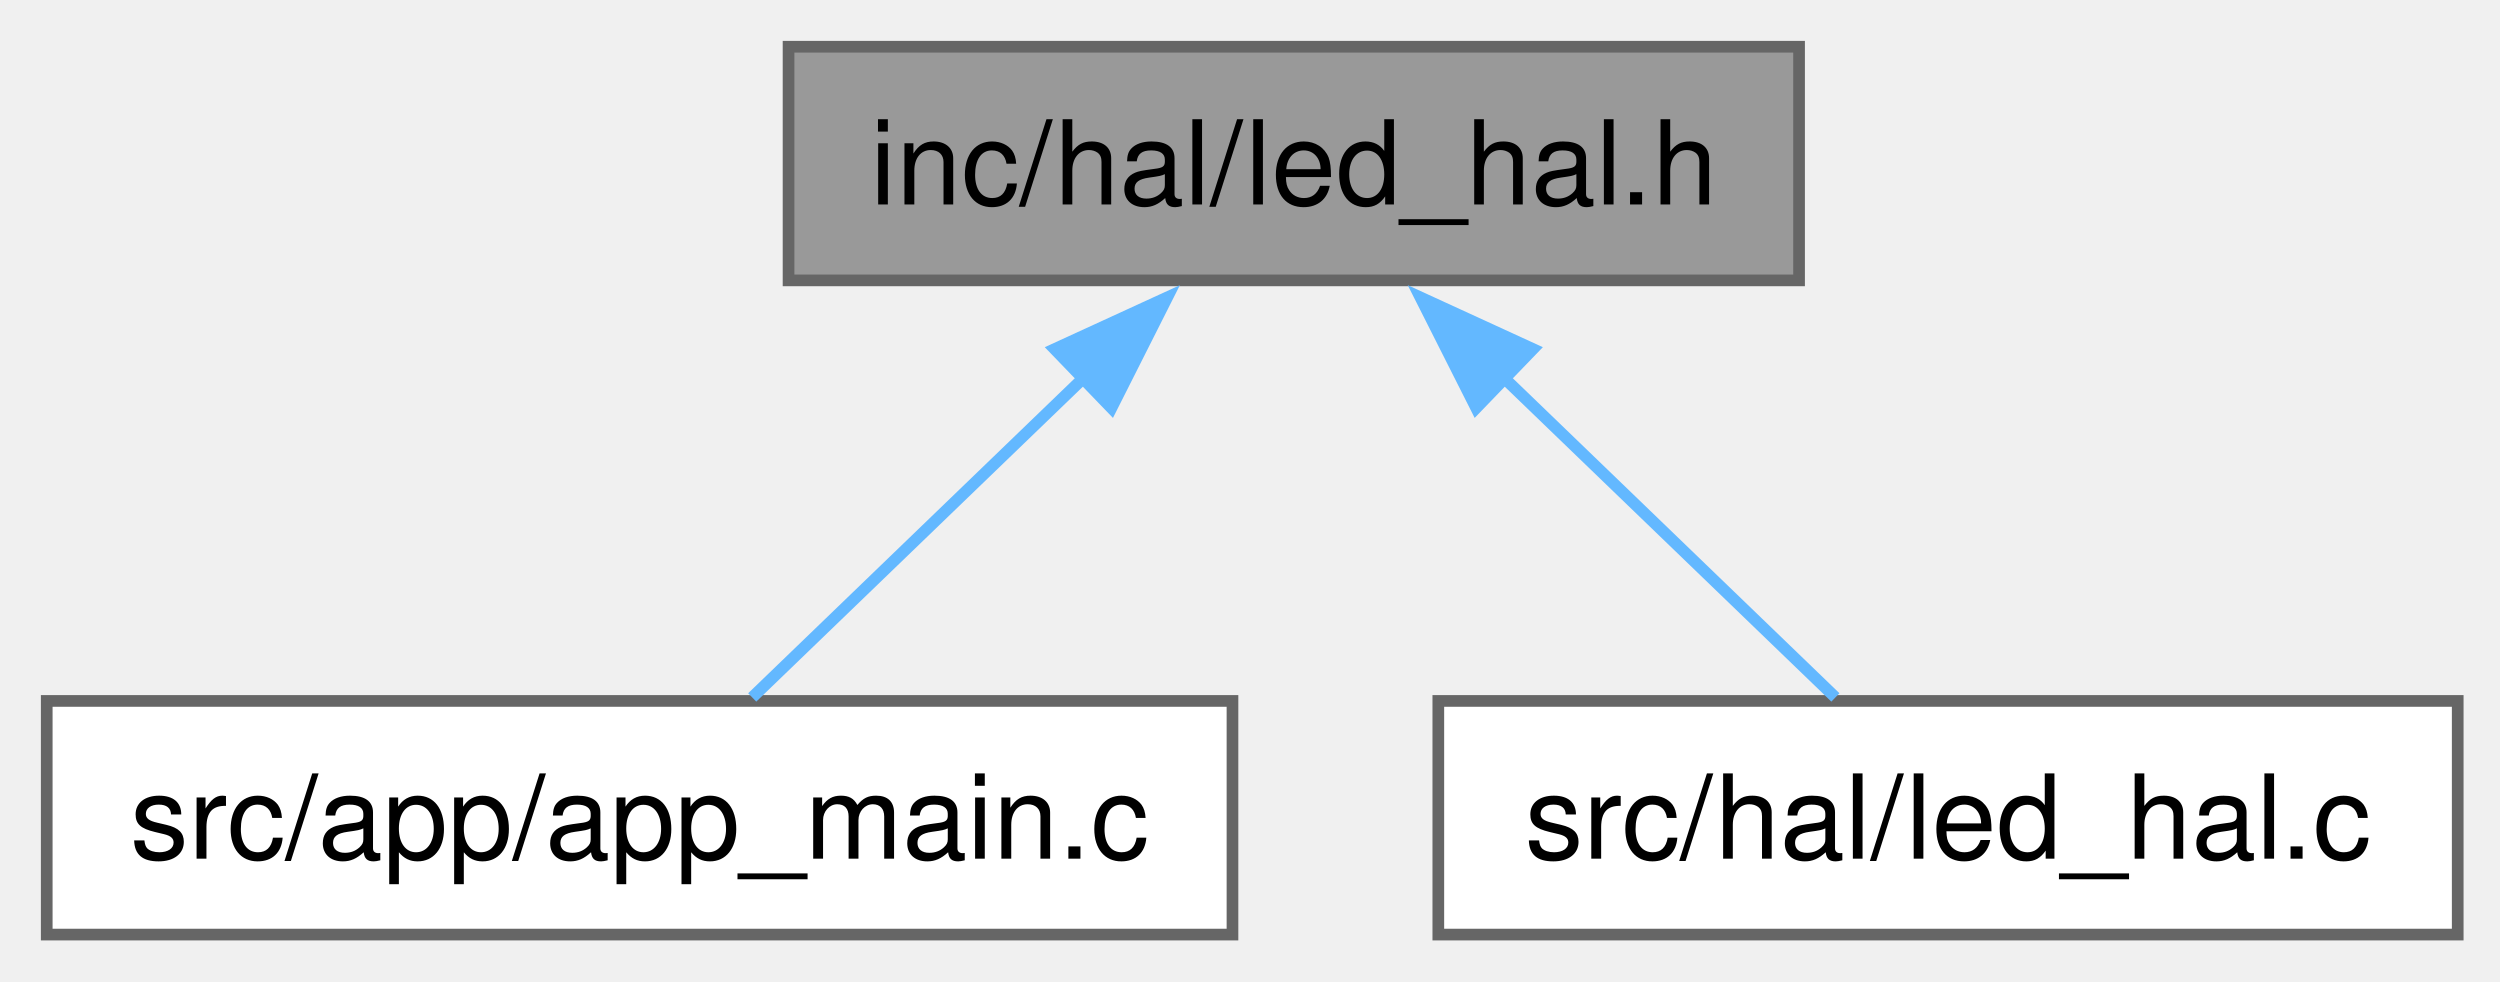
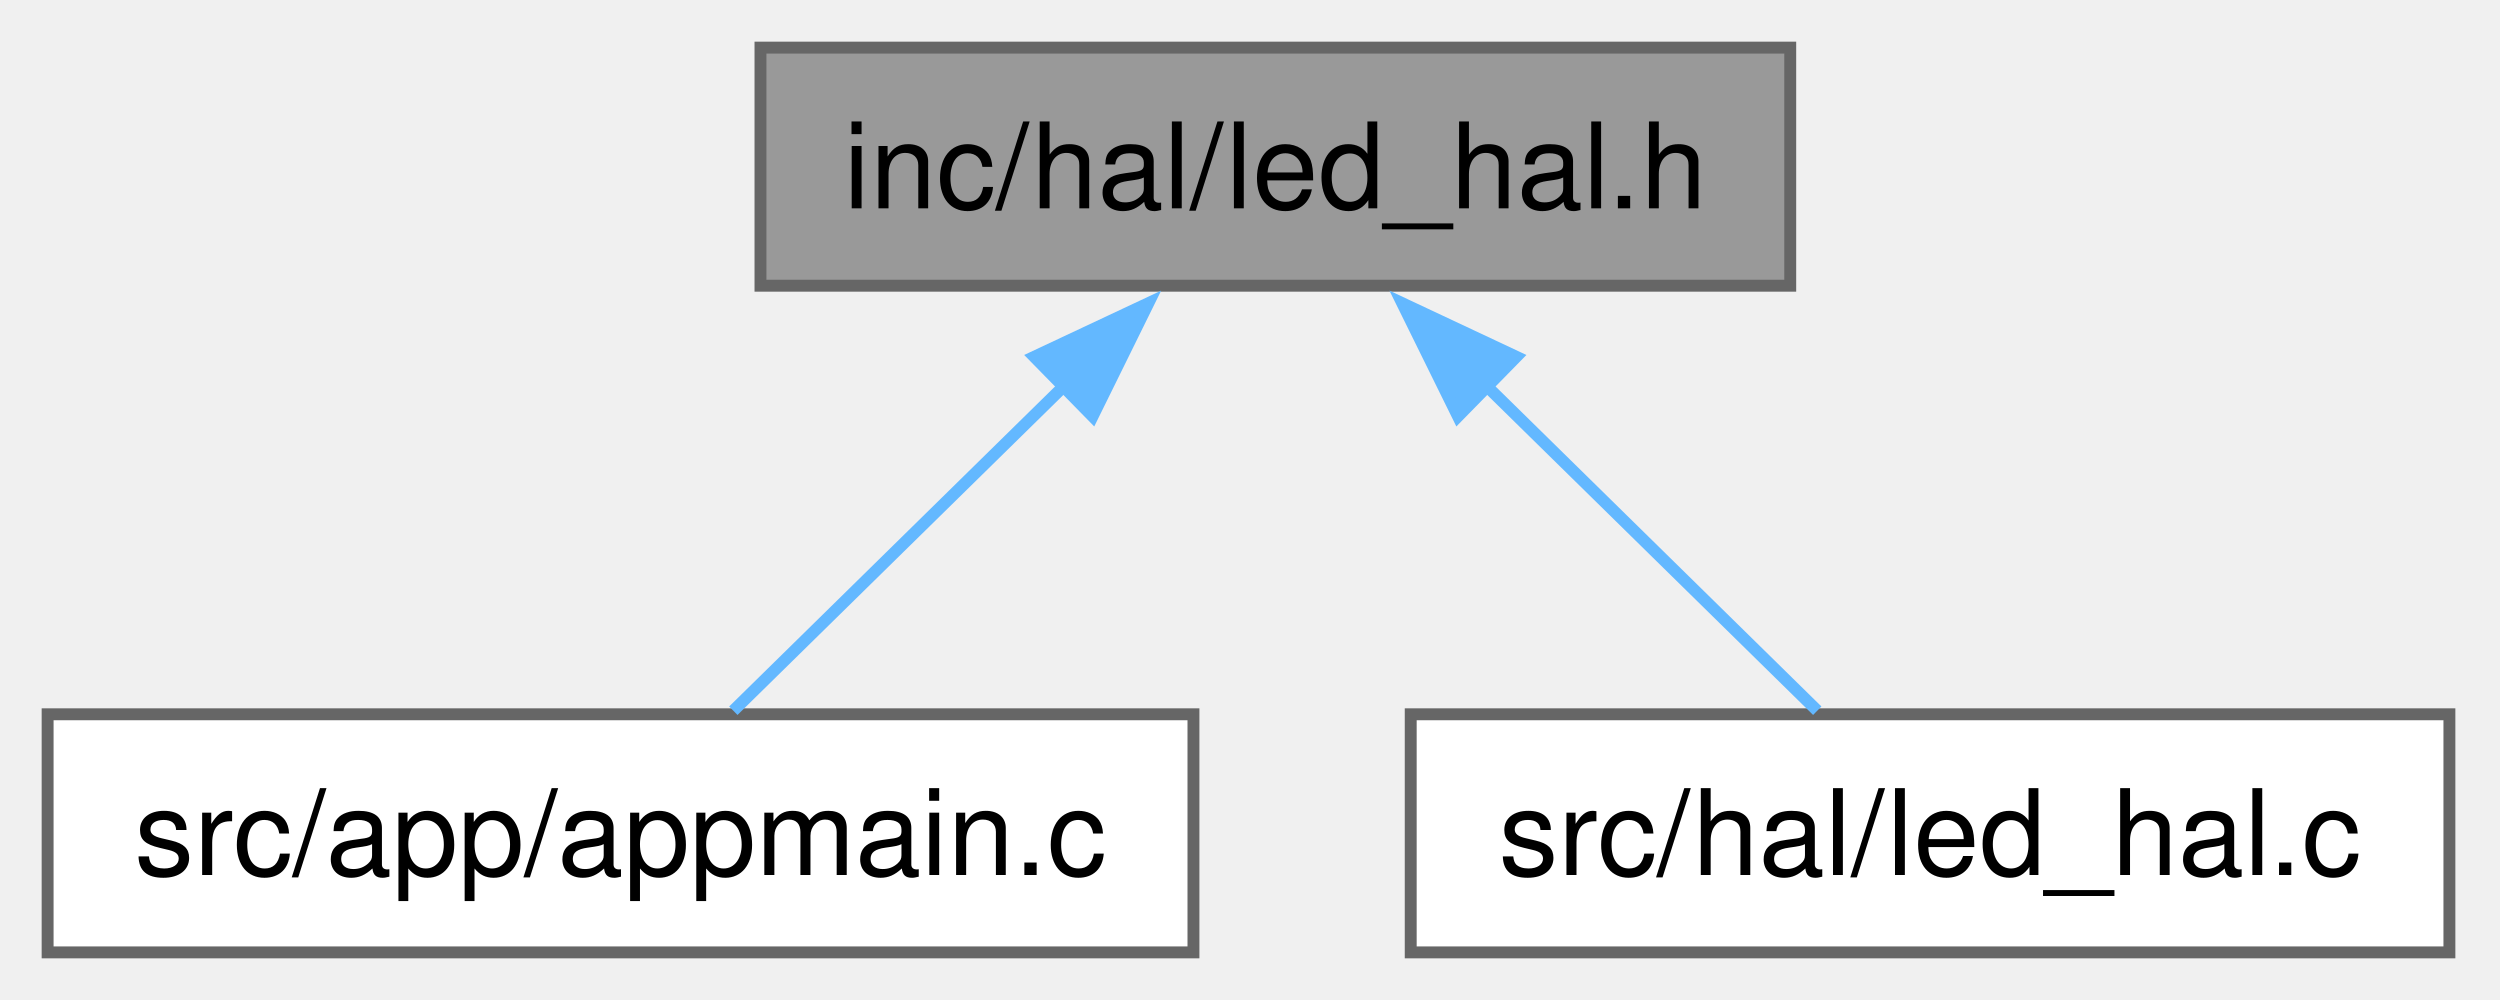
- <svg xmlns="http://www.w3.org/2000/svg" xmlns:xlink="http://www.w3.org/1999/xlink" width="214pt" height="84pt" viewBox="0.00 0.00 214.00 84.00">
+ <svg xmlns="http://www.w3.org/2000/svg" xmlns:xlink="http://www.w3.org/1999/xlink" width="210pt" height="84pt" viewBox="0.00 0.00 210.00 84.00">
  <g id="graph0" class="graph" transform="scale(1 1) rotate(0) translate(4 80)">
    <g id="Node000001" class="node">
      <g id="a_Node000001">
        <a xlink:title=" ">
-           <polygon fill="#999999" stroke="#666666" points="150,-76 63.5,-76 63.5,-56 150,-56 150,-76" />
-           <text xml:space="preserve" text-anchor="middle" x="106.75" y="-62.5" font-family="Helvetica,sans-Serif" font-size="10.00">inc/hal/led_hal.h</text>
+           <polygon fill="#999999" stroke="#666666" points="146.38,-76 59.88,-76 59.88,-56 146.38,-56 146.38,-76" />
+           <text xml:space="preserve" text-anchor="middle" x="103.12" y="-62.5" font-family="Helvetica,sans-Serif" font-size="10.00">inc/hal/led_hal.h</text>
        </a>
      </g>
    </g>
    <g id="Node000002" class="node">
      <g id="a_Node000002">
-         <a xlink:href="app__main_8c.html" target="_top" xlink:title=" ">
-           <polygon fill="white" stroke="#666666" points="101.5,-20 0,-20 0,0 101.5,0 101.5,-20" />
-           <text xml:space="preserve" text-anchor="middle" x="50.75" y="-6.5" font-family="Helvetica,sans-Serif" font-size="10.00">src/app/app_main.c</text>
+         <a xlink:href="appmain_8c.html" target="_top" xlink:title=" ">
+           <polygon fill="white" stroke="#666666" points="96.25,-20 0,-20 0,0 96.25,0 96.25,-20" />
+           <text xml:space="preserve" text-anchor="middle" x="48.12" y="-6.5" font-family="Helvetica,sans-Serif" font-size="10.00">src/app/appmain.c</text>
        </a>
      </g>
    </g>
    <g id="edge1_Node000001_Node000002" class="edge">
      <g id="a_edge1_Node000001_Node000002">
        <a xlink:title=" ">
-           <path fill="none" stroke="#63b8ff" d="M88.96,-47.85C79.5,-38.72 68.23,-27.86 60.39,-20.3" />
-           <polygon fill="#63b8ff" stroke="#63b8ff" points="86.28,-50.12 95.91,-54.54 91.14,-45.08 86.28,-50.12" />
+           <path fill="none" stroke="#63b8ff" d="M85.37,-47.57C76.13,-38.5 65.21,-27.78 57.6,-20.3" />
+           <polygon fill="#63b8ff" stroke="#63b8ff" points="82.88,-50.03 92.46,-54.53 87.78,-45.03 82.88,-50.03" />
        </a>
      </g>
    </g>
    <g id="Node000003" class="node">
      <g id="a_Node000003">
        <a xlink:href="led__hal_8c.html" target="_top" xlink:title=" ">
-           <polygon fill="white" stroke="#666666" points="206.38,-20 119.12,-20 119.12,0 206.38,0 206.38,-20" />
-           <text xml:space="preserve" text-anchor="middle" x="162.75" y="-6.5" font-family="Helvetica,sans-Serif" font-size="10.00">src/hal/led_hal.c</text>
+           <polygon fill="white" stroke="#666666" points="201.75,-20 114.5,-20 114.5,0 201.75,0 201.75,-20" />
+           <text xml:space="preserve" text-anchor="middle" x="158.12" y="-6.5" font-family="Helvetica,sans-Serif" font-size="10.00">src/hal/led_hal.c</text>
        </a>
      </g>
    </g>
    <g id="edge2_Node000001_Node000003" class="edge">
      <g id="a_edge2_Node000001_Node000003">
        <a xlink:title=" ">
-           <path fill="none" stroke="#63b8ff" d="M124.54,-47.85C134,-38.72 145.27,-27.86 153.11,-20.3" />
-           <polygon fill="#63b8ff" stroke="#63b8ff" points="122.36,-45.08 117.59,-54.54 127.22,-50.12 122.36,-45.08" />
+           <path fill="none" stroke="#63b8ff" d="M120.88,-47.57C130.12,-38.5 141.04,-27.78 148.65,-20.3" />
+           <polygon fill="#63b8ff" stroke="#63b8ff" points="118.47,-45.03 113.79,-54.53 123.37,-50.03 118.47,-45.03" />
        </a>
      </g>
    </g>
  </g>
</svg>
